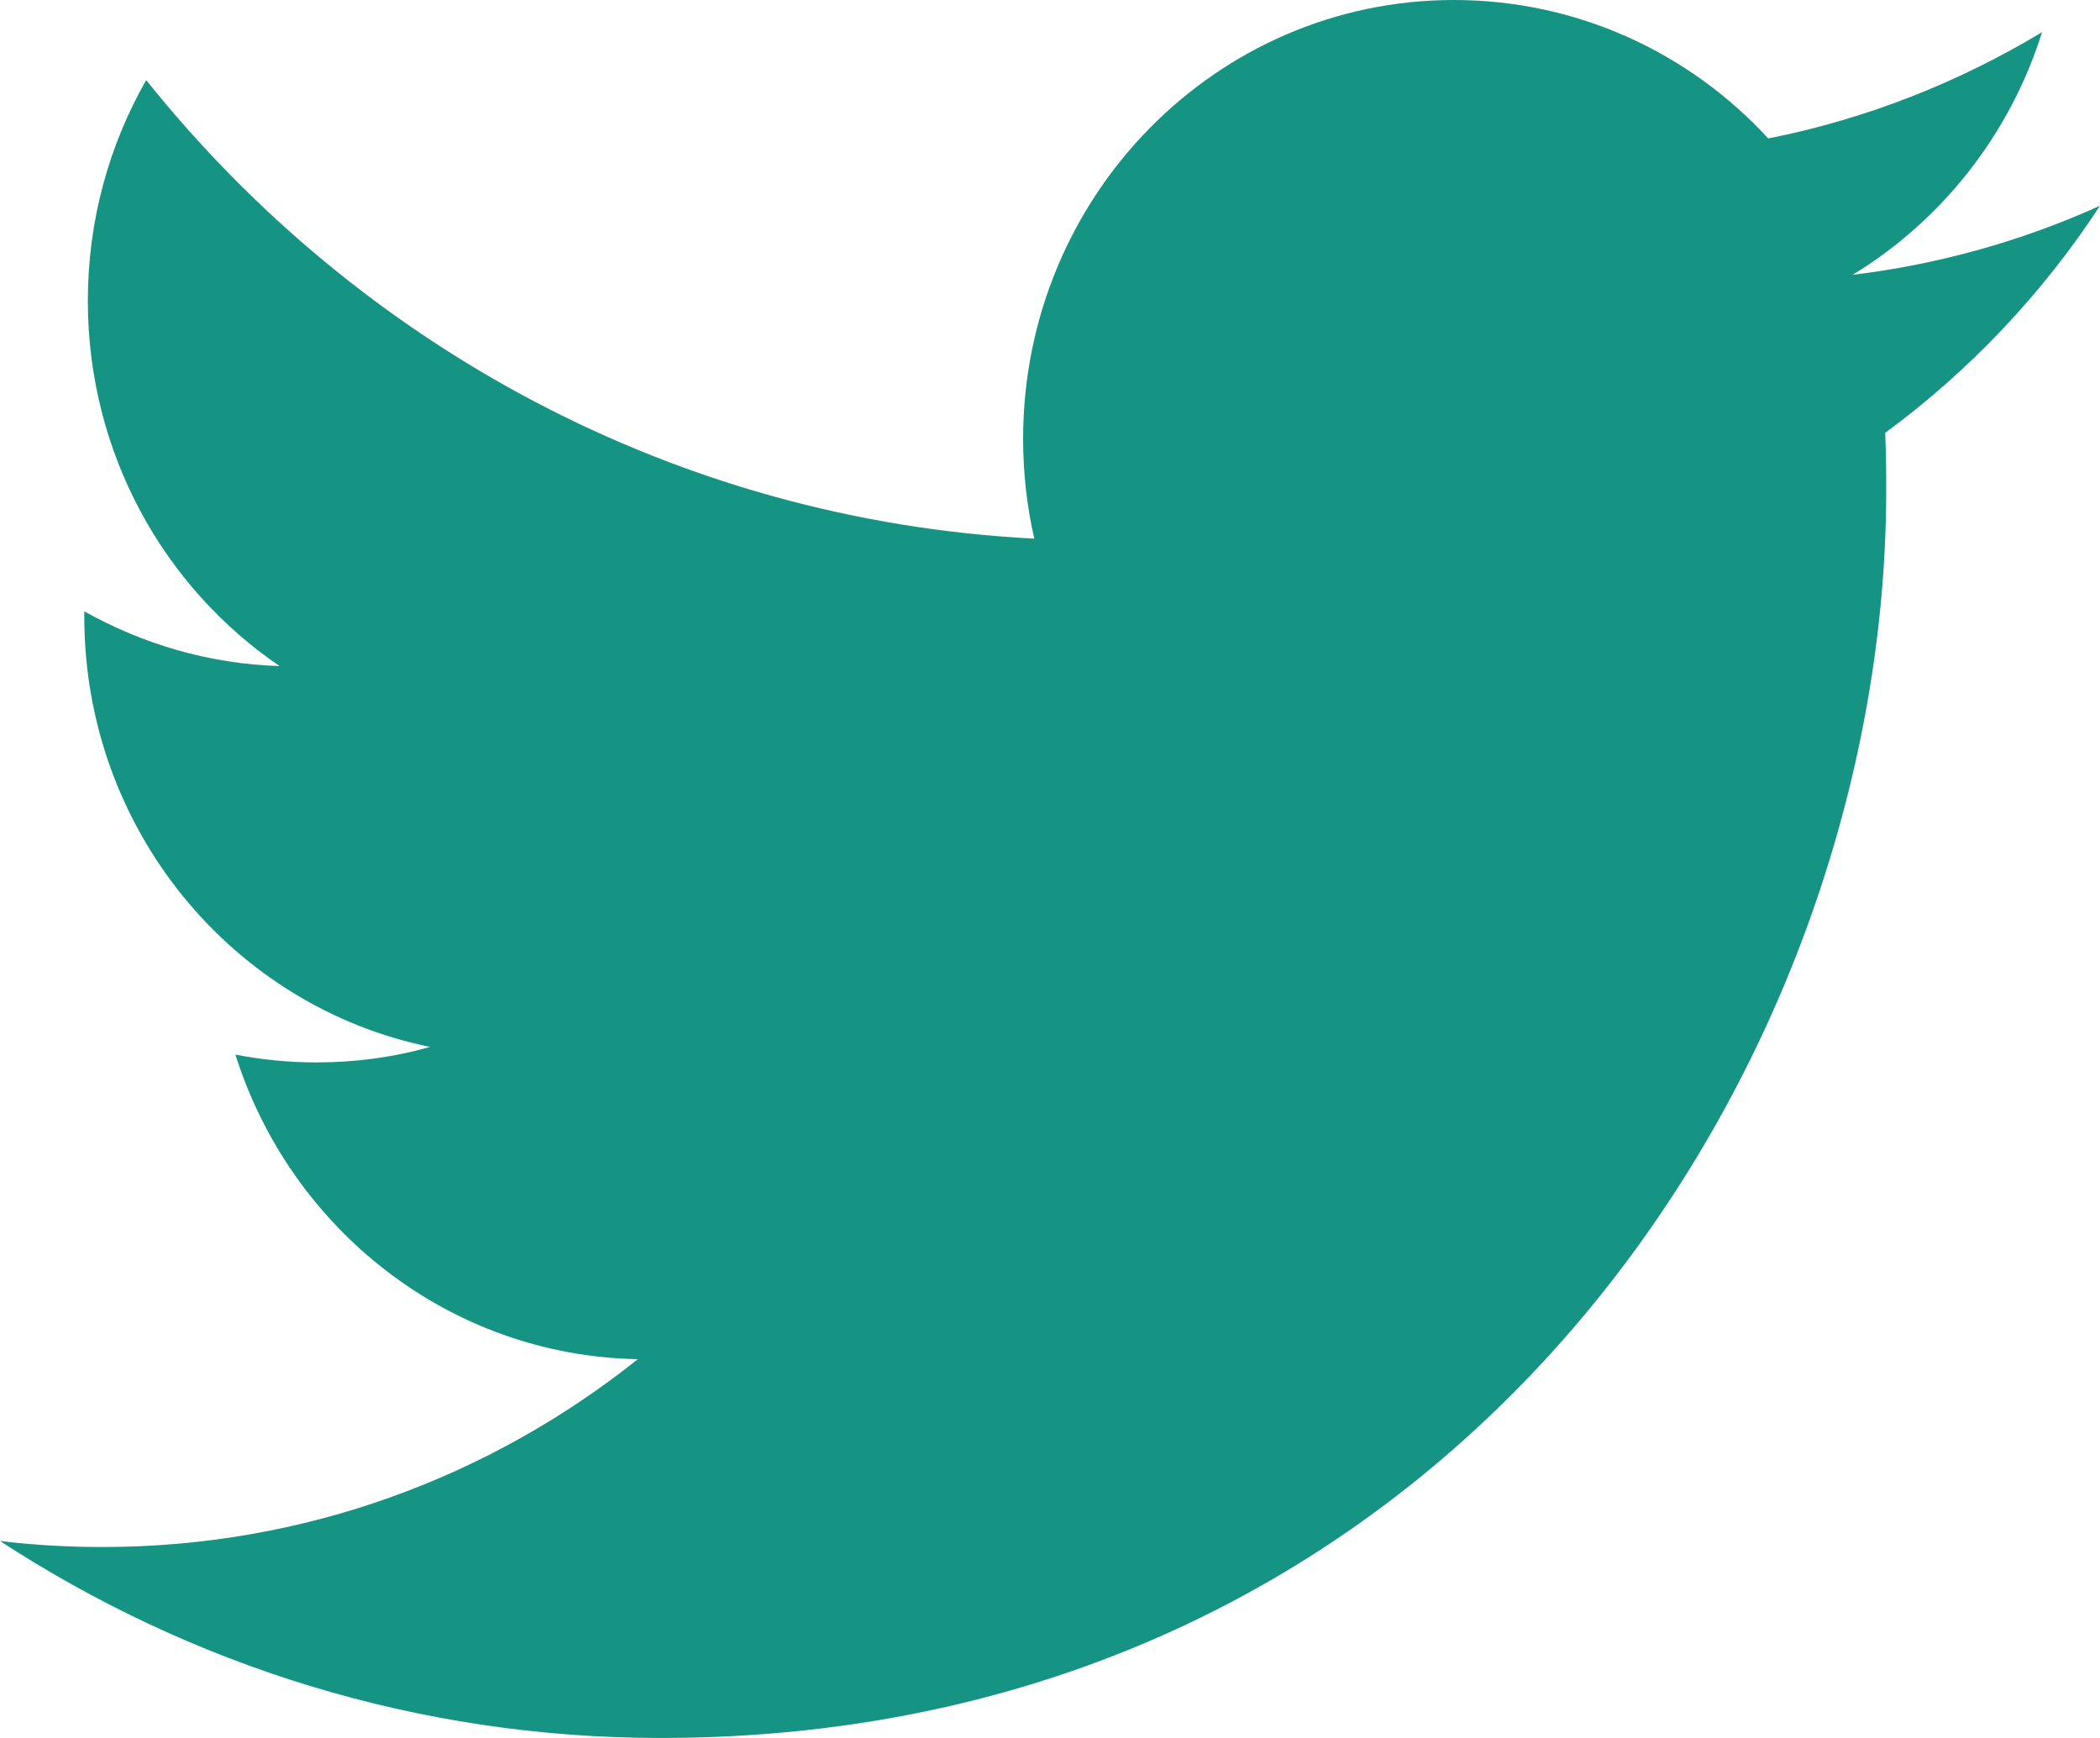
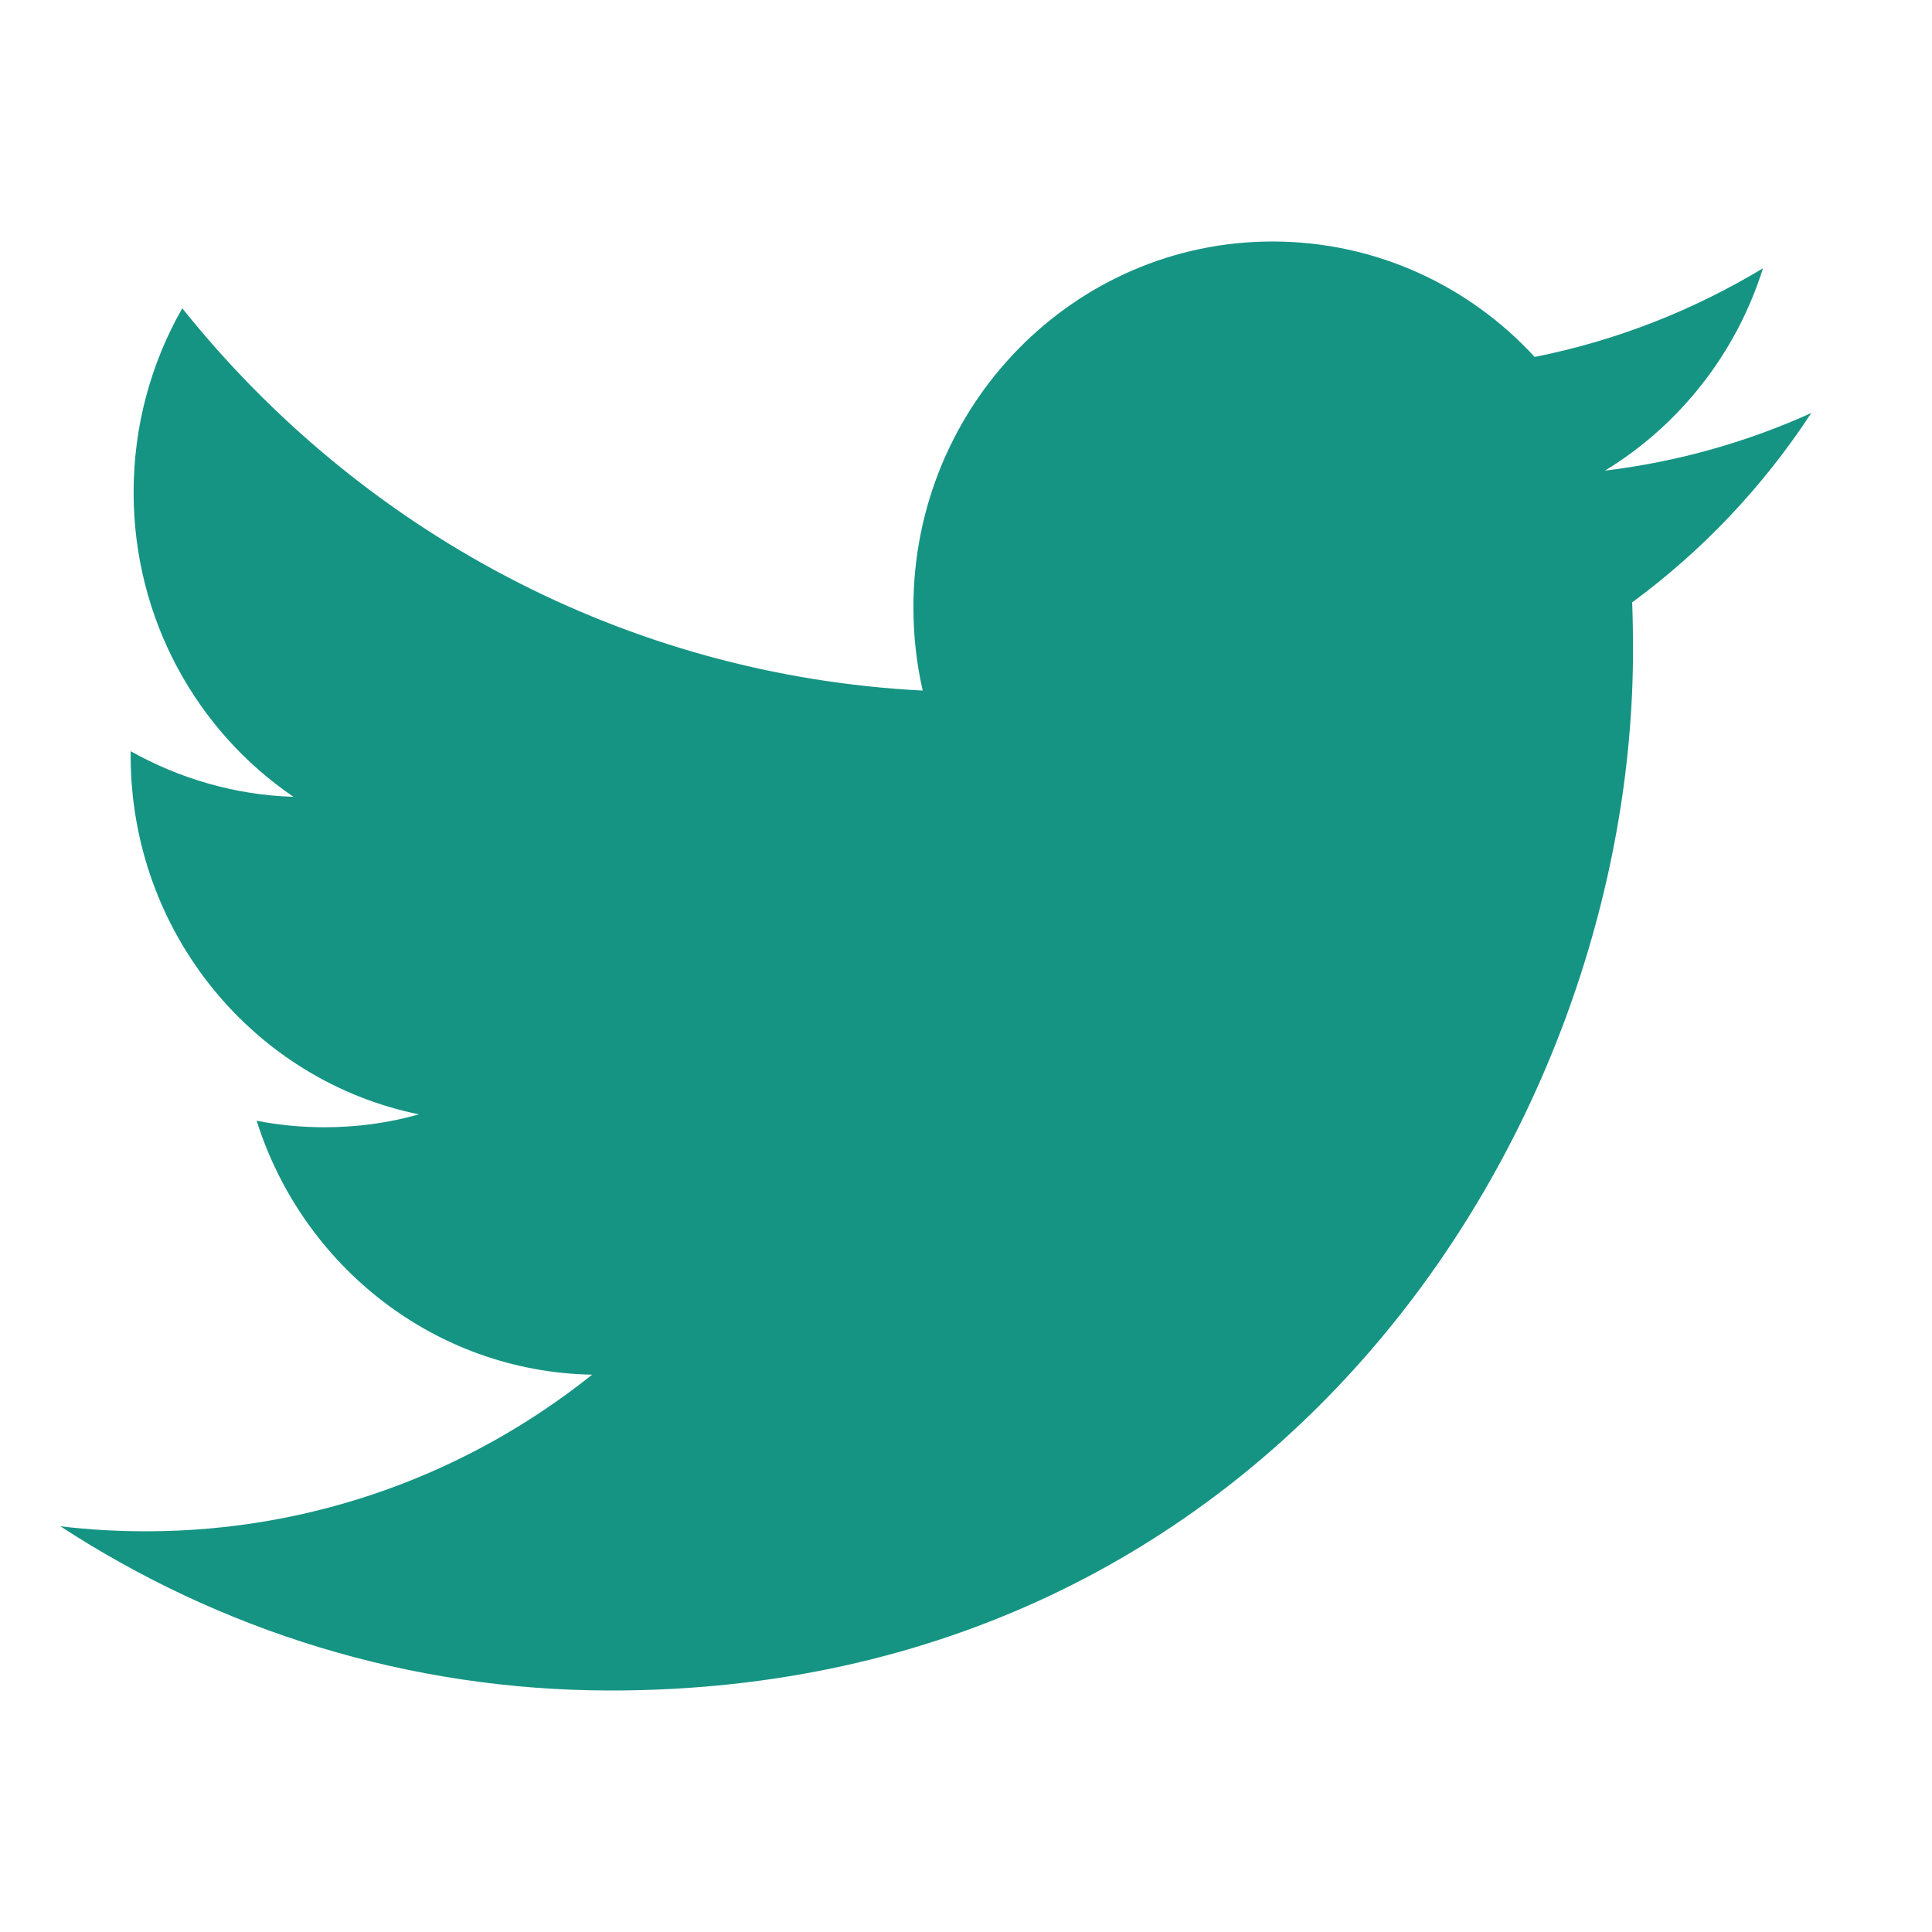
- <svg xmlns="http://www.w3.org/2000/svg" width="29px" height="24px" viewBox="0 0 29 24" version="1.1">
+ <svg xmlns="http://www.w3.org/2000/svg" width="32px" height="32px" viewBox="0 0 32 32" version="1.1">
  <defs />
  <g id="Web-Assets" stroke="none" stroke-width="1" fill="none" fill-rule="evenodd">
-     <g id="Desktop" transform="translate(-470, -191)" fill="#169483">
-       <g id="Twitter-+-Rectangle-3" transform="translate(470, 191)">
-         <path d="M28.2,0.444 C27.05,1.137 25.778,1.642 24.419,1.912 C23.337,0.735 21.79,0 20.077,0 C16.794,0 14.129,2.713 14.129,6.059 C14.129,6.534 14.181,6.994 14.283,7.438 C9.338,7.185 4.955,4.776 2.019,1.106 C1.506,2.004 1.213,3.046 1.213,4.155 C1.213,6.256 2.263,8.111 3.861,9.198 C2.887,9.168 1.968,8.893 1.164,8.442 L1.164,8.516 C1.164,11.453 3.215,13.903 5.939,14.457 C5.44,14.599 4.914,14.671 4.371,14.671 C3.988,14.671 3.614,14.634 3.251,14.563 C4.009,16.969 6.204,18.722 8.808,18.769 C6.773,20.394 4.206,21.363 1.419,21.363 C0.939,21.363 0.465,21.336 0,21.28 C2.633,22.997 5.762,24 9.121,24 C20.065,24 26.048,14.769 26.048,6.762 C26.048,6.498 26.044,6.235 26.034,5.977 C27.196,5.123 28.206,4.056 29,2.841 C27.935,3.323 26.787,3.649 25.584,3.795 C26.813,3.046 27.756,1.859 28.2,0.444" id="Twitter" />
+     <g id="twitter">
+       <g>
+         <rect id="Rectangle" x="0" y="0" width="32" height="32" />
+         <path d="M29.2,4.444 C28.05,5.137 26.778,5.642 25.419,5.912 C24.337,4.735 22.79,4 21.077,4 C17.794,4 15.129,6.713 15.129,10.059 C15.129,10.534 15.181,10.994 15.283,11.438 C10.338,11.185 5.955,8.776 3.019,5.106 C2.506,6.004 2.213,7.046 2.213,8.155 C2.213,10.256 3.263,12.111 4.861,13.198 C3.887,13.168 2.968,12.893 2.164,12.442 L2.164,12.516 C2.164,15.453 4.215,17.903 6.939,18.457 C6.44,18.599 5.914,18.671 5.371,18.671 C4.988,18.671 4.614,18.634 4.251,18.563 C5.009,20.969 7.204,22.722 9.808,22.769 C7.773,24.394 5.206,25.363 2.419,25.363 C1.939,25.363 1.465,25.336 1,25.28 C3.633,26.997 6.762,28 10.121,28 C21.065,28 27.048,18.769 27.048,10.762 C27.048,10.498 27.044,10.235 27.034,9.977 C28.196,9.123 29.206,8.056 30,6.841 C28.935,7.323 27.787,7.649 26.584,7.795 C27.813,7.046 28.756,5.859 29.2,4.444" fill="#169483" />
      </g>
    </g>
  </g>
</svg>
